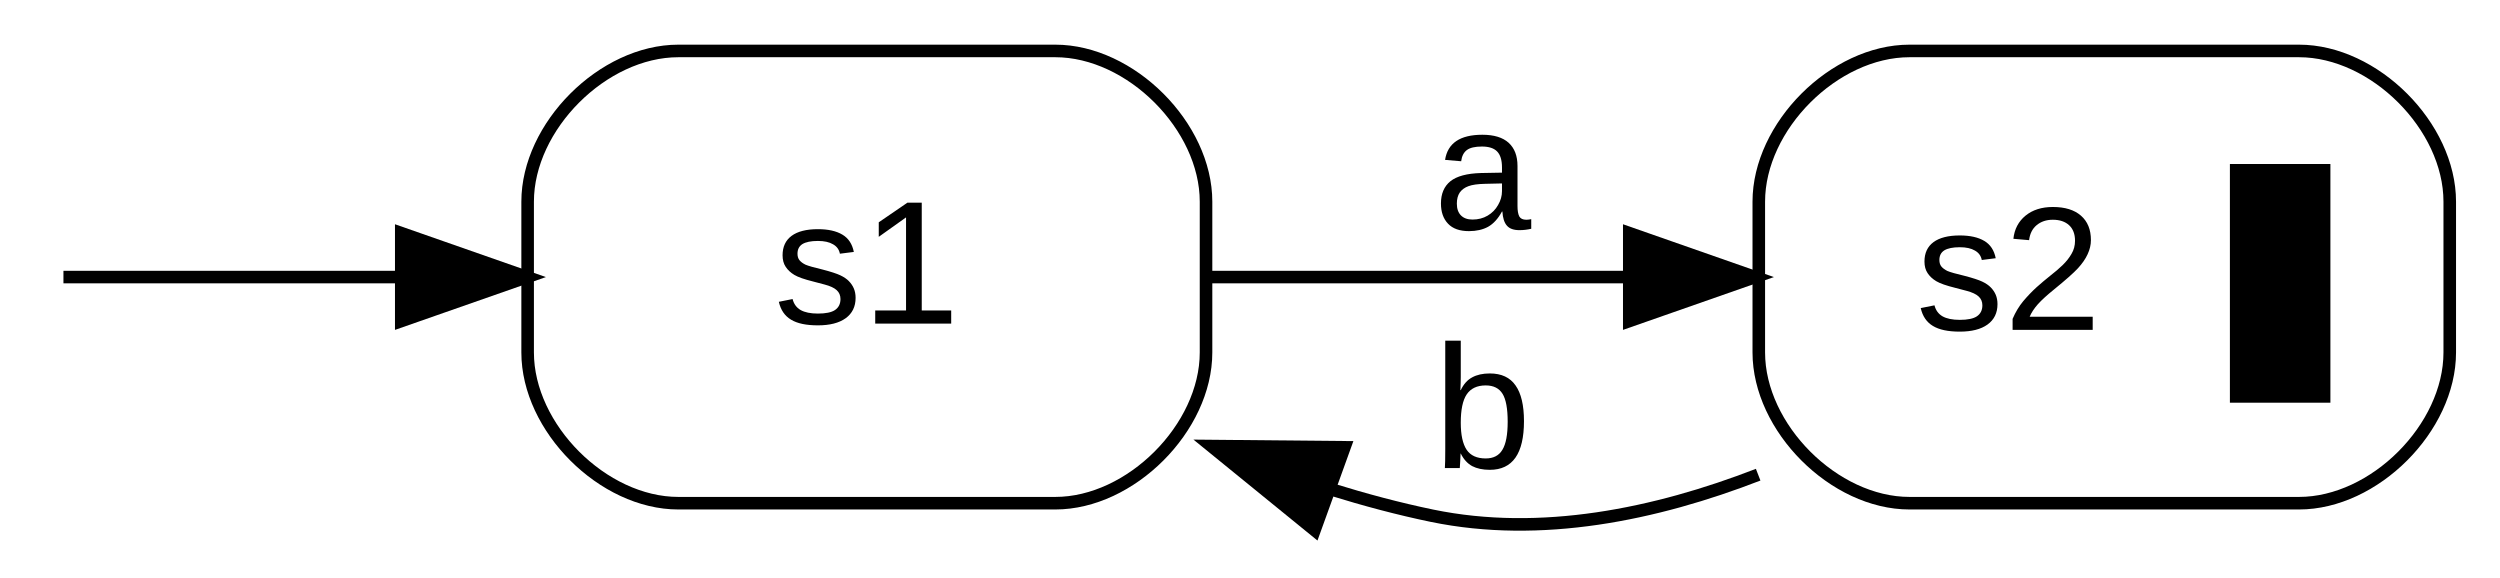
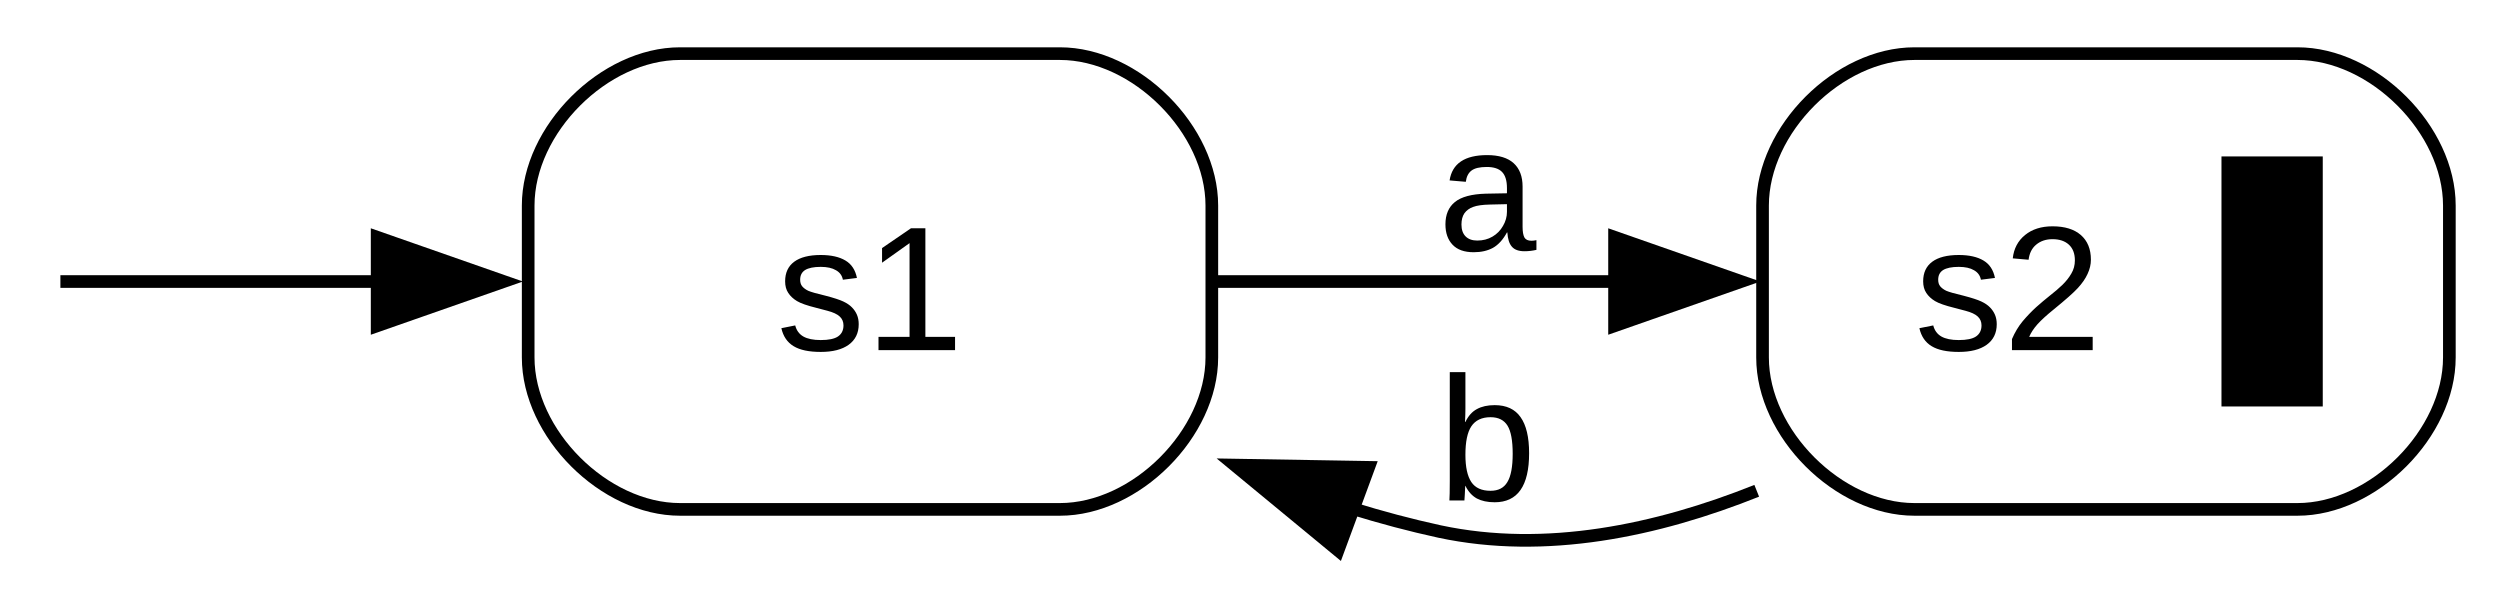
- <svg xmlns="http://www.w3.org/2000/svg" width="199pt" height="46pt" viewBox="0.00 0.00 199.00 45.89">
-   <g id="graph0" class="graph" transform="scale(1 1) rotate(0) translate(4 41.89)">
+ <svg xmlns="http://www.w3.org/2000/svg" width="197pt" height="47pt" viewBox="0.00 0.00 197.47 46.64">
+   <g id="graph0" class="graph" transform="scale(1 1) rotate(0) translate(4 42.64)">
    <g id="node1" class="node">
</g>
    <g id="node2" class="node">
-       <path fill="none" stroke="black" d="M80,-37.89C80,-37.89 50,-37.89 50,-37.89 44,-37.89 38,-31.89 38,-25.89 38,-25.89 38,-13.89 38,-13.89 38,-7.89 44,-1.89 50,-1.89 50,-1.89 80,-1.89 80,-1.89 86,-1.89 92,-7.89 92,-13.89 92,-13.89 92,-25.89 92,-25.89 92,-31.89 86,-37.89 80,-37.89" />
-       <text text-anchor="middle" x="65" y="-16.19" font-family="Arial" font-size="14.00">s1</text>
+       <path fill="none" stroke="black" d="M79.72,-38.64C79.72,-38.64 49.72,-38.64 49.72,-38.64 43.72,-38.64 37.72,-32.64 37.72,-26.64 37.72,-26.64 37.72,-14.64 37.72,-14.64 37.72,-8.64 43.72,-2.64 49.72,-2.64 49.72,-2.64 79.72,-2.64 79.72,-2.64 85.72,-2.64 91.72,-8.64 91.72,-14.64 91.72,-14.64 91.72,-26.64 91.72,-26.64 91.72,-32.64 85.72,-38.64 79.72,-38.64" />
+       <text text-anchor="middle" x="64.72" y="-15.22" font-family="Arial" font-size="14.00">s1</text>
    </g>
    <g id="edge1" class="edge">
-       <path fill="none" stroke="black" d="M1.05,-19.89C1.88,-19.89 14.11,-19.89 27.57,-19.89" />
-       <polygon fill="black" stroke="black" points="27.94,-23.39 37.94,-19.89 27.94,-16.39 27.94,-23.39" />
+       <path fill="none" stroke="black" d="M0.77,-20.64C1.57,-20.64 12.96,-20.64 25.83,-20.64" />
+       <polygon fill="black" stroke="black" points="25.79,-24.14 35.79,-20.64 25.79,-17.14 25.79,-24.14" />
    </g>
    <g id="node3" class="node">
-       <path fill="none" stroke="black" d="M179,-37.89C179,-37.89 148,-37.89 148,-37.89 142,-37.89 136,-31.89 136,-25.89 136,-25.89 136,-13.89 136,-13.89 136,-7.89 142,-1.89 148,-1.89 148,-1.89 179,-1.89 179,-1.89 185,-1.89 191,-7.89 191,-13.89 191,-13.89 191,-25.89 191,-25.89 191,-31.89 185,-37.89 179,-37.89" />
-       <text text-anchor="start" x="148.5" y="-15.69" font-family="Arial" font-size="14.00">s2</text>
-       <polygon fill="black" stroke="transparent" points="173.5,-9.89 173.5,-28.89 181.5,-28.89 181.5,-9.89 173.5,-9.89" />
+       <path fill="none" stroke="black" d="M177.47,-38.64C177.47,-38.64 147.22,-38.64 147.22,-38.64 141.22,-38.64 135.22,-32.64 135.22,-26.64 135.22,-26.64 135.22,-14.64 135.22,-14.64 135.22,-8.64 141.22,-2.64 147.22,-2.64 147.22,-2.64 177.47,-2.64 177.47,-2.64 183.47,-2.64 189.47,-8.64 189.47,-14.64 189.47,-14.64 189.47,-26.64 189.47,-26.64 189.47,-32.64 183.47,-38.64 177.47,-38.64" />
+       <text text-anchor="start" x="147.22" y="-15.22" font-family="Arial" font-size="14.00">s2</text>
+       <polygon fill="black" stroke="none" points="171.47,-10.77 171.47,-30.52 179.47,-30.52 179.47,-10.77 171.47,-10.77" />
    </g>
    <g id="edge2" class="edge">
-       <path fill="none" stroke="black" d="M92.11,-19.89C102.35,-19.89 114.28,-19.89 125.39,-19.89" />
-       <polygon fill="black" stroke="black" points="125.69,-23.39 135.69,-19.89 125.69,-16.39 125.69,-23.39" />
-       <text text-anchor="middle" x="114" y="-23.69" font-family="Arial" font-size="14.00">a</text>
+       <path fill="none" stroke="black" d="M92.1,-20.64C101.82,-20.64 113.03,-20.64 123.56,-20.64" />
+       <polygon fill="black" stroke="black" points="123.53,-24.14 133.53,-20.64 123.53,-17.14 123.53,-24.14" />
+       <text text-anchor="middle" x="113.47" y="-23.09" font-family="Arial" font-size="14.00">a</text>
    </g>
    <g id="edge3" class="edge">
-       <path fill="none" stroke="black" d="M135.95,-4.16C127.77,-0.99 118.64,0.89 110,-0.89 107.34,-1.44 104.65,-2.16 101.97,-2.99" />
-       <polygon fill="black" stroke="black" points="100.64,0.25 92.42,-6.44 103.02,-6.34 100.64,0.25" />
-       <text text-anchor="middle" x="114" y="-4.69" font-family="Arial" font-size="14.00">b</text>
+       <path fill="none" stroke="black" d="M134.76,-4.11C126.86,-0.95 118.07,0.89 109.72,-0.89 107.42,-1.39 105.09,-2.01 102.77,-2.73" />
+       <polygon fill="black" stroke="black" points="101.69,0.6 93.52,-6.14 104.11,-5.96 101.69,0.6" />
+       <text text-anchor="middle" x="113.47" y="-3.34" font-family="Arial" font-size="14.00">b</text>
    </g>
  </g>
</svg>
